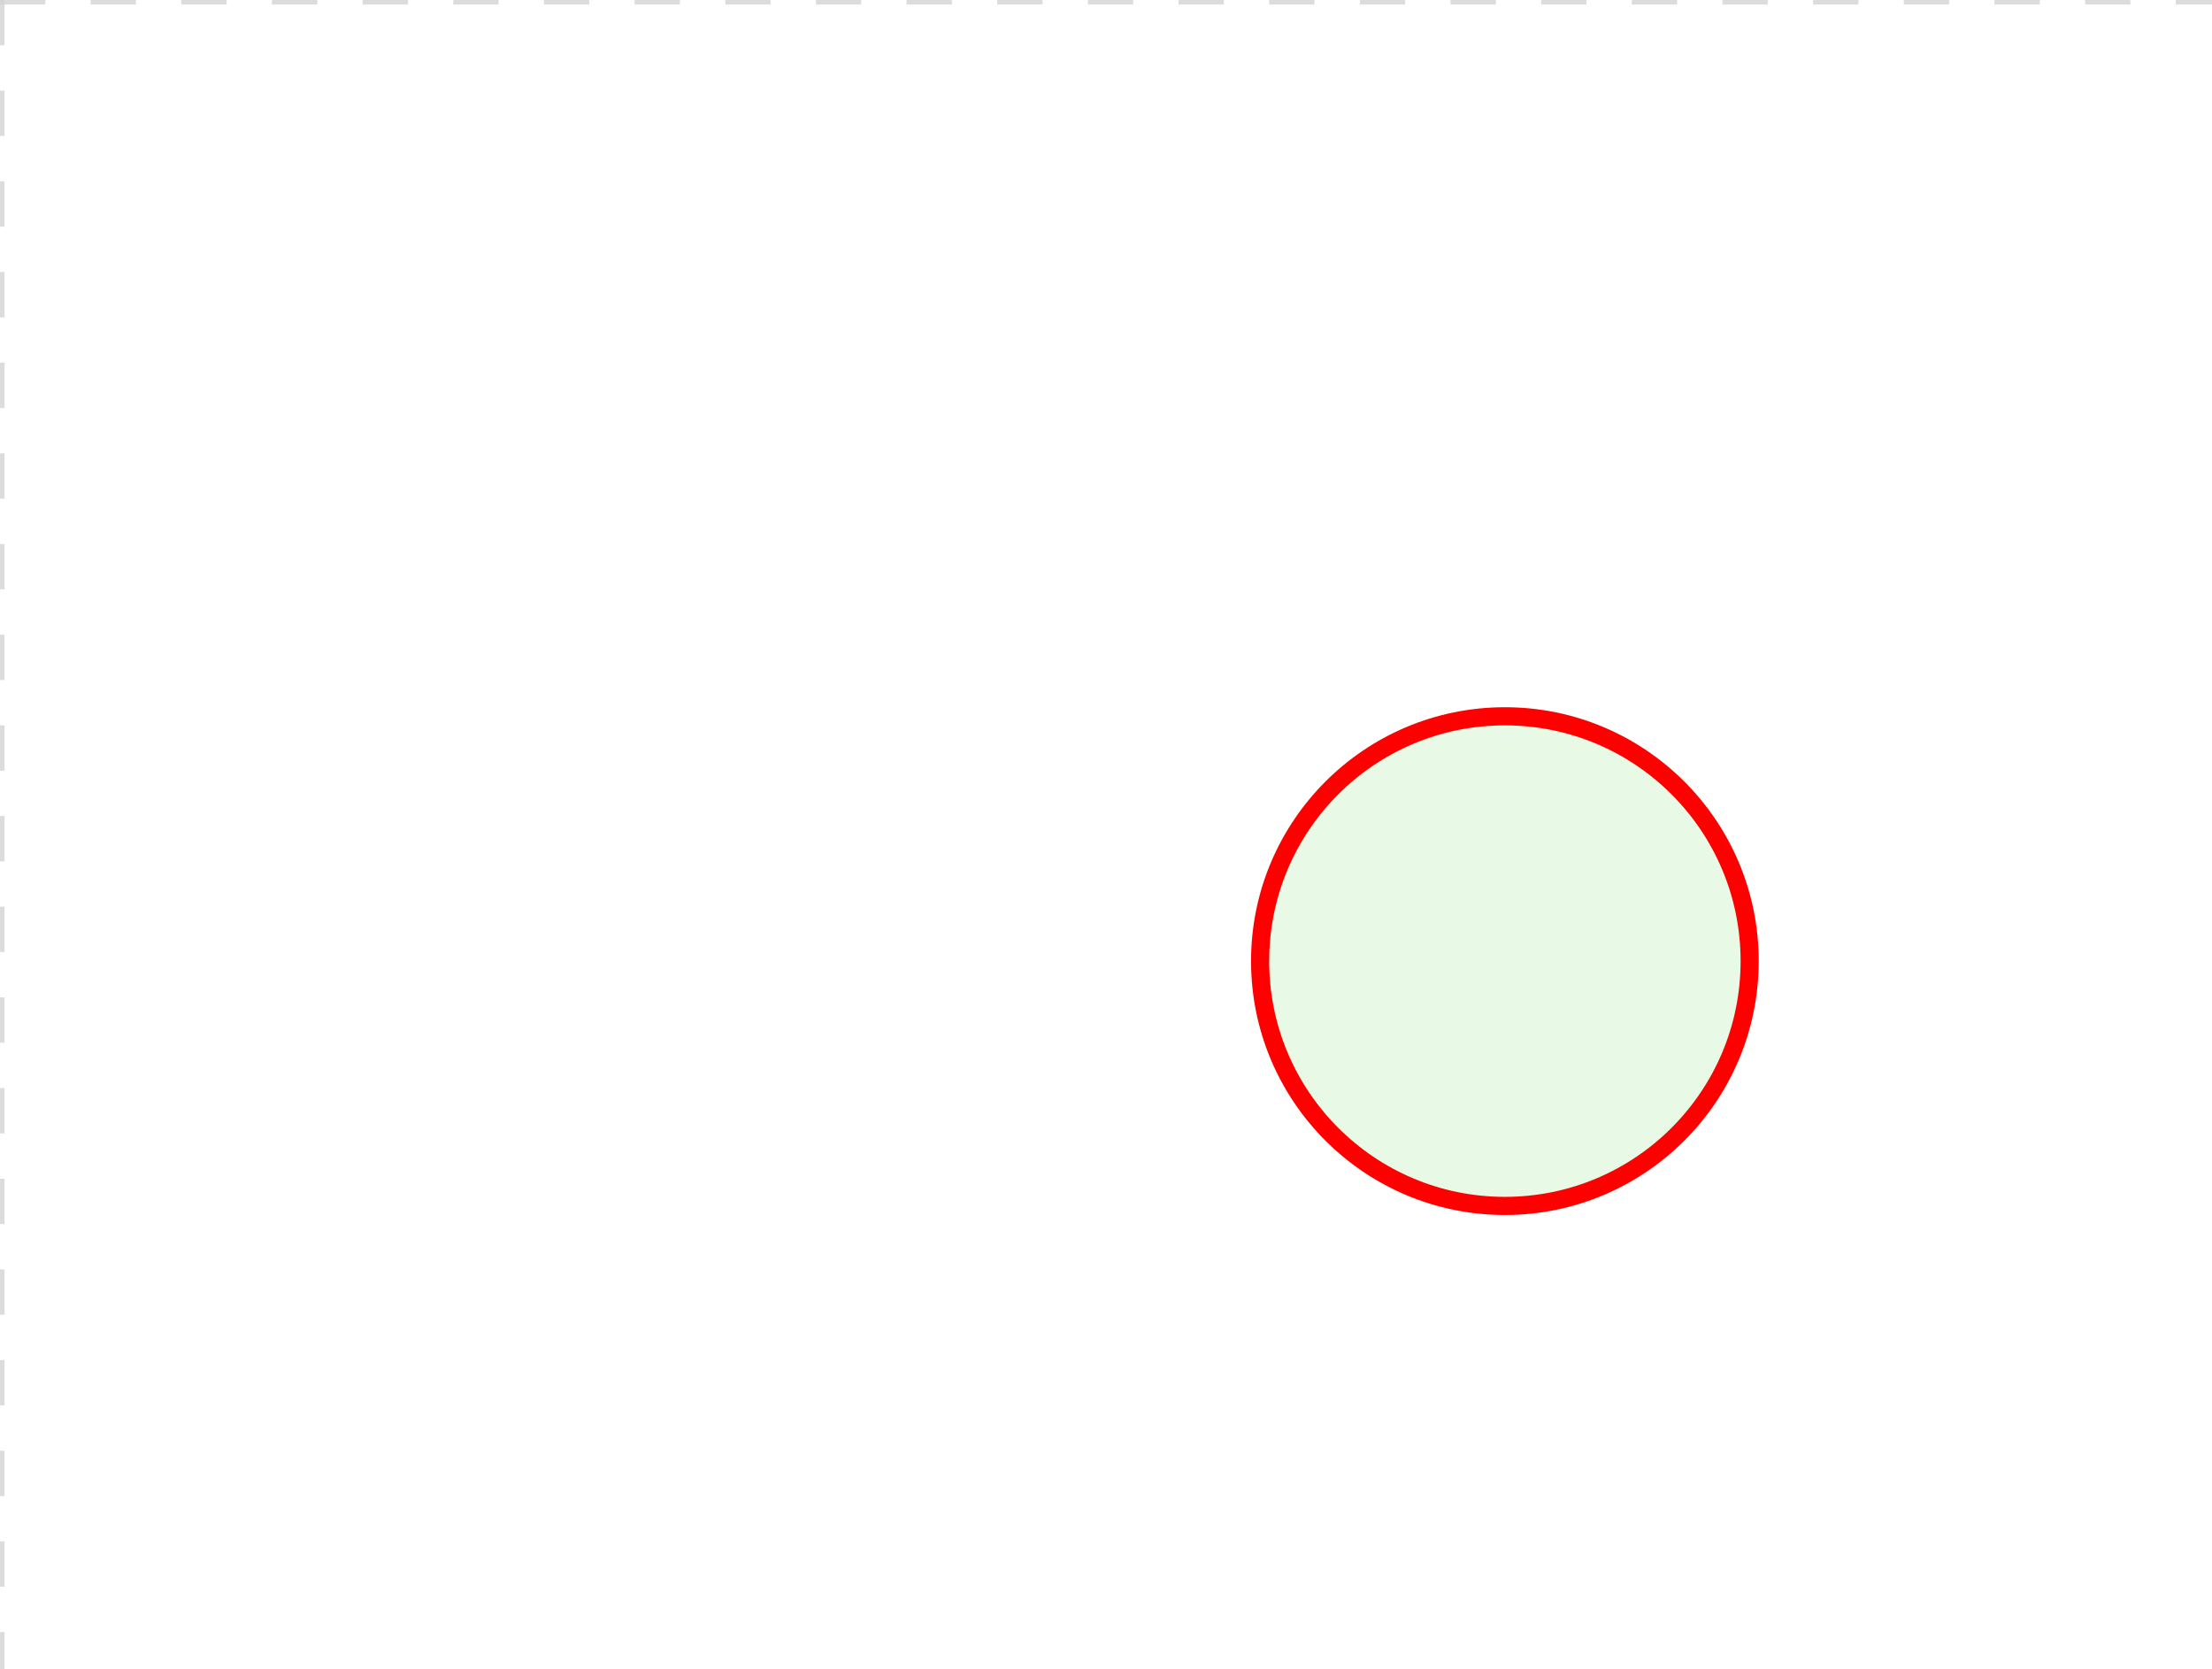
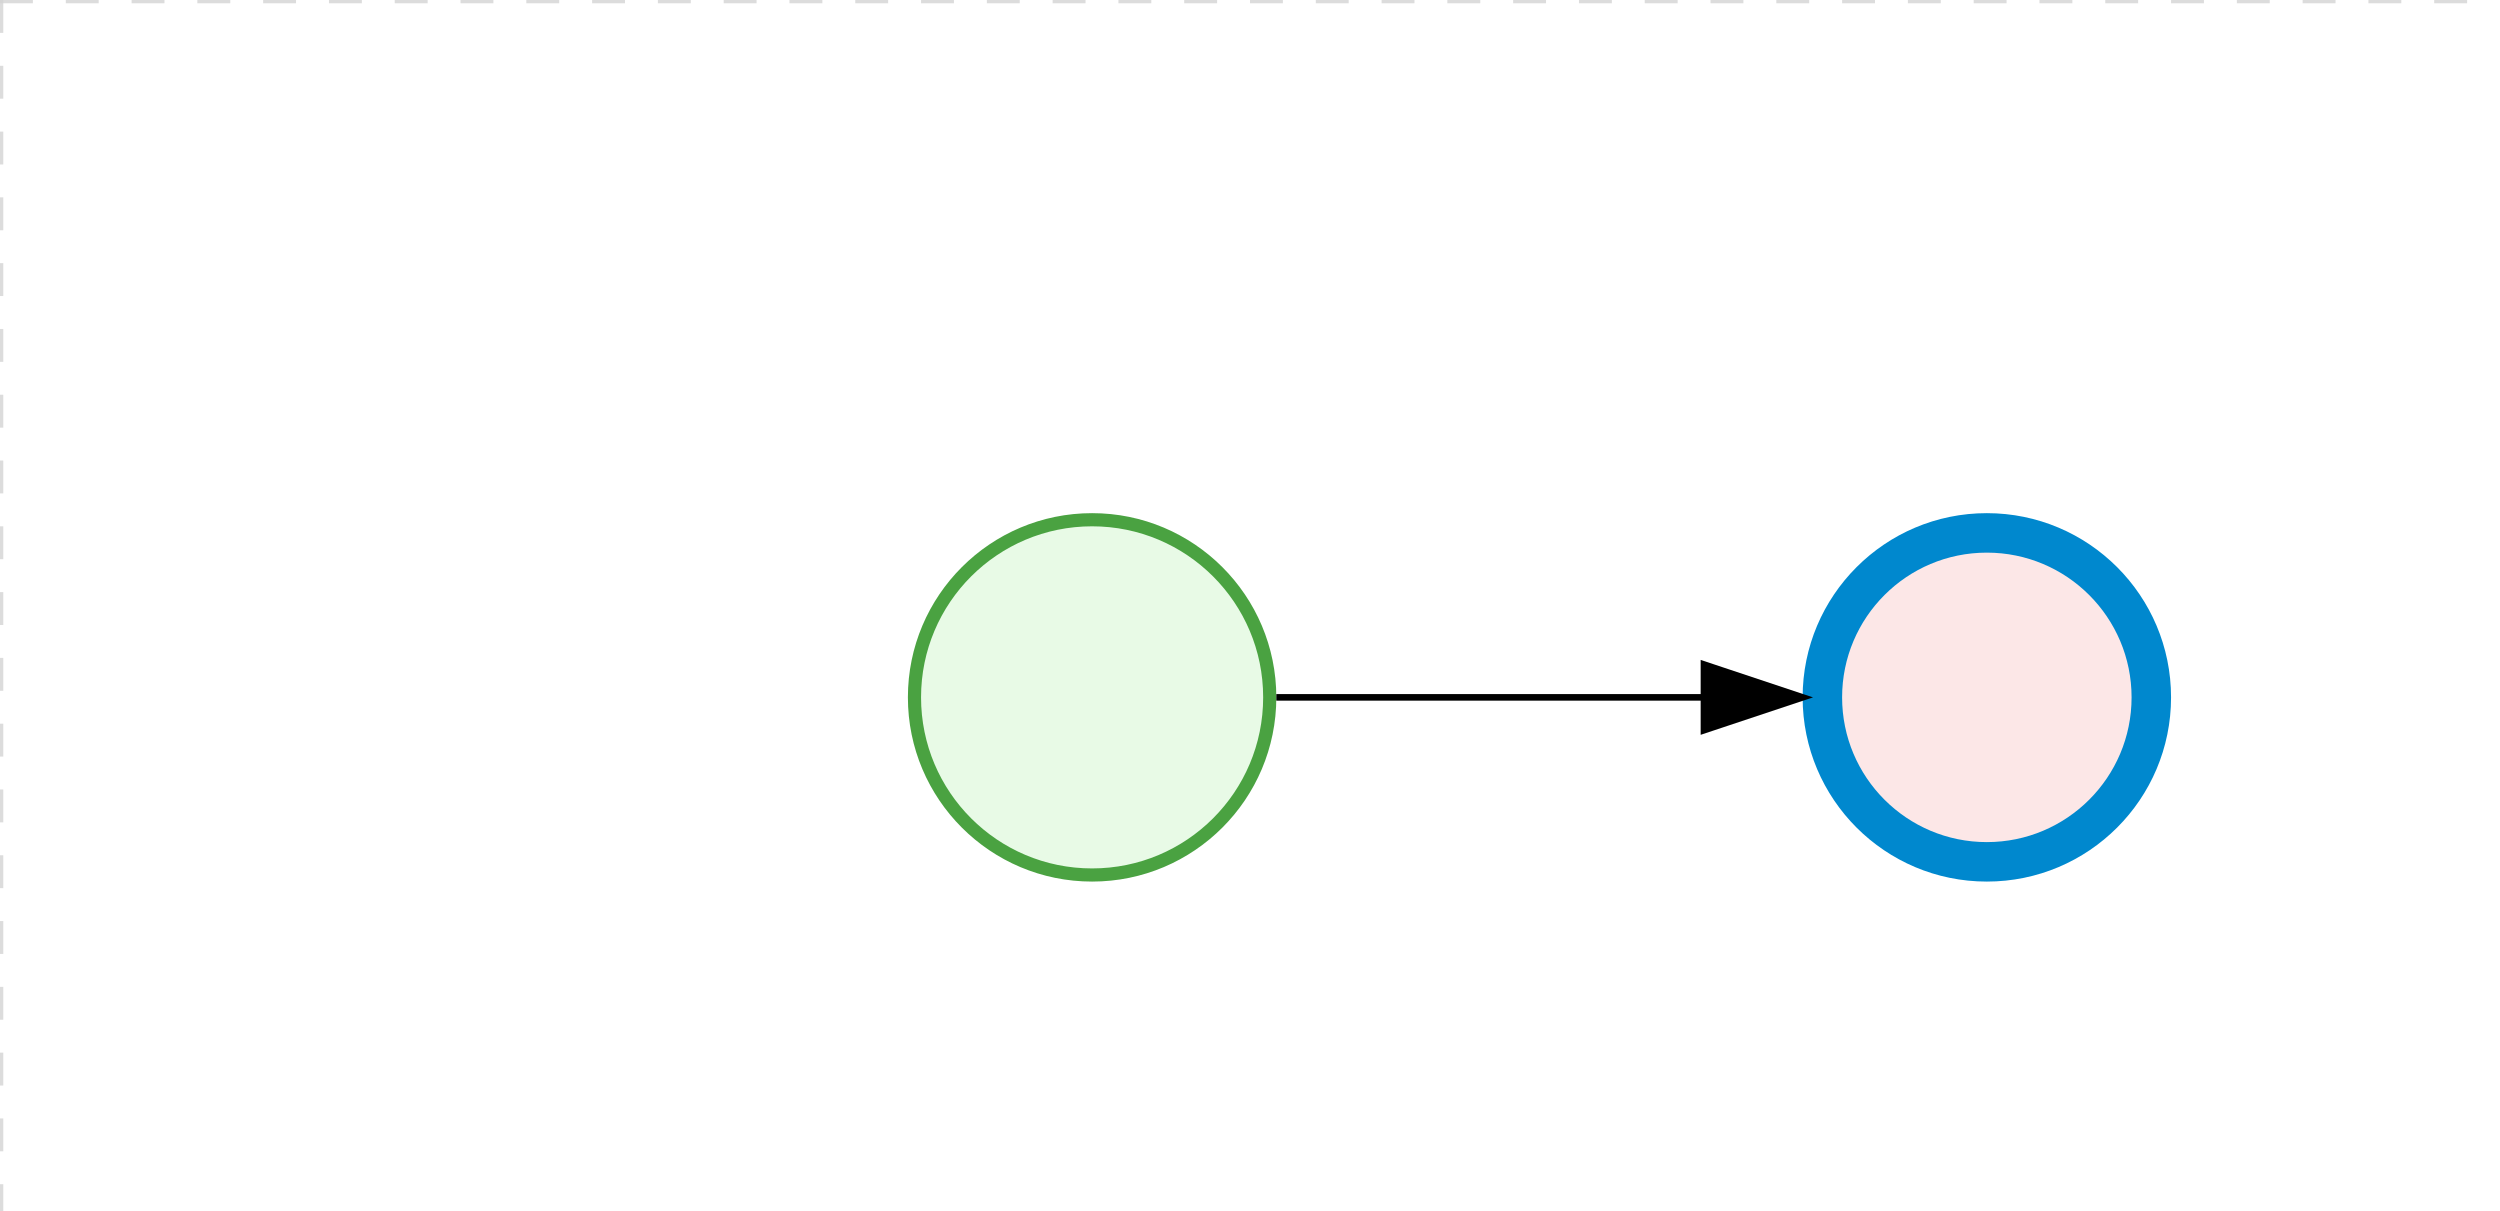
- <svg xmlns="http://www.w3.org/2000/svg" version="1.1" width="244" height="184" viewBox="0 0 244 184">
+ <svg xmlns="http://www.w3.org/2000/svg" version="1.1" width="380" height="184" viewBox="0 0 380 184">
  <defs />
  <g transform="matrix(1,0,0,1,0,0)">
    <g>
      <g>
        <g>
          <path fill="none" stroke="#d3d3d3" paint-order="fill stroke markers" d=" M 0 0 L 1200 0" stroke-miterlimit="10" stroke-opacity="0.8" stroke-dasharray="5" />
        </g>
        <g>
          <path fill="none" stroke="#d3d3d3" paint-order="fill stroke markers" d=" M 0 0 L 0 800" stroke-miterlimit="10" stroke-opacity="0.8" stroke-dasharray="5" />
        </g>
      </g>
      <g id="_358A3733-F581-4C2B-9A42-159335430006" bpmn2nodeid="_358A3733-F581-4C2B-9A42-159335430006" transform="matrix(1,0,0,1,138,78)">
        <g>
          <path fill="none" stroke="none" />
        </g>
        <g transform="matrix(0.125,0,0,0.125,0,0)">
          <g transform="matrix(1,0,0,1,0,0)">
            <path fill="#e8fae6" stroke="none" id="_358A3733-F581-4C2B-9A42-159335430006?shapeType=BACKGROUND" paint-order="stroke fill markers" d=" M 0 0 M 444 224 C 444 263.9 434.2 300.8 414.4 334.5 C 394.7 368.2 368 394.9 334.4 414.5 C 300.8 434.1 263.9 444 224 444 C 184.1 444 147.2 434.2 113.5 414.4 C 79.8 394.7 53.1 368 33.5 334.4 C 13.9 300.8 4 263.9 4 224 C 4 184.1 13.8 147.2 33.6 113.5 C 53.4 79.8 80.1 53.1 113.6 33.5 C 147.1 13.9 184.1 4 224 4 C 263.9 4 300.8 13.8 334.5 33.6 C 368.2 53.4 394.9 80.1 414.5 113.6 C 434.1 147.1 444 184.1 444 224 Z" />
          </g>
          <g>
            <g transform="matrix(1,0,0,1,0,0)">
              <g transform="matrix(1,0,0,1,0,0)">
-                 <path fill="rgb(255,0,0)" stroke="none" id="_358A3733-F581-4C2B-9A42-159335430006?shapeType=BORDER&amp;renderType=FILL" paint-order="stroke fill markers" d=" M 0 0 M 224 0 C 100.3 0 0 100.3 0 224 C 0 347.7 100.3 448 224 448 C 347.7 448 448 347.7 448 224 C 448 100.3 347.7 0 224 0 Z M 0 0 M 224 432 C 109.1 432 16 338.9 16 224 C 16 109.1 109.1 16 224 16 C 338.9 16 432 109.1 432 224 C 432 338.9 338.9 432 224 432 Z" />
+                 <path fill="rgb(74,162,65)" stroke="none" id="_358A3733-F581-4C2B-9A42-159335430006?shapeType=BORDER&amp;renderType=FILL" paint-order="stroke fill markers" d=" M 0 0 M 224 0 C 100.3 0 0 100.3 0 224 C 0 347.7 100.3 448 224 448 C 347.7 448 448 347.7 448 224 C 448 100.3 347.7 0 224 0 Z M 0 0 M 224 432 C 109.1 432 16 338.9 16 224 C 16 109.1 109.1 16 224 16 C 338.9 16 432 109.1 432 224 C 432 338.9 338.9 432 224 432 Z" />
              </g>
            </g>
          </g>
        </g>
        <g transform="matrix(1,0,0,1,28,61)" />
      </g>
      <g transform="matrix(1,0,0,1,138,78)" />
+       <g id="_BCA180D7-525B-4CE0-89DA-115125795CBE" bpmn2nodeid="_BCA180D7-525B-4CE0-89DA-115125795CBE" transform="matrix(1,0,0,1,274,78)">
+         <g>
+           <path fill="none" stroke="none" />
+         </g>
+         <g transform="matrix(0.125,0,0,0.125,0,0)">
+           <g transform="matrix(1,0,0,1,0,0)">
+             <path fill="#fce7e7" stroke="none" id="_BCA180D7-525B-4CE0-89DA-115125795CBE?shapeType=BACKGROUND" paint-order="stroke fill markers" d=" M 0 0 M 444 224 C 444 263.9 434.2 300.8 414.4 334.5 C 394.7 368.2 368 394.9 334.4 414.5 C 300.8 434.1 263.9 444 224 444 C 184.1 444 147.2 434.2 113.5 414.4 C 79.8 394.7 53.1 368 33.5 334.4 C 13.9 300.8 4 263.9 4 224 C 4 184.1 13.8 147.2 33.6 113.5 C 53.4 79.8 80.1 53.1 113.6 33.5 C 147.1 13.9 184.1 4 224 4 C 263.9 4 300.8 13.8 334.5 33.6 C 368.2 53.4 394.9 80.1 414.5 113.6 C 434.1 147.1 444 184.1 444 224 Z" />
+           </g>
+           <g>
+             <g transform="matrix(1,0,0,1,0,0)">
+               <g transform="matrix(1,0,0,1,0,0)">
+                 <path fill="rgb(0,136,206)" stroke="none" id="_BCA180D7-525B-4CE0-89DA-115125795CBE?shapeType=BORDER&amp;renderType=FILL" paint-order="stroke fill markers" d=" M 0 0 M 224 0 C 100.3 0 0 100.3 0 224 C 0 347.7 100.3 448 224 448 C 347.7 448 448 347.7 448 224 C 448 100.3 347.7 0 224 0 Z M 0 0 M 224 400 C 126.8 400 48 321.2 48 224 C 48 126.8 126.8 48 224 48 C 321.2 48 400 126.8 400 224 C 400 321.2 321.2 400 224 400 Z" />
+               </g>
+             </g>
+           </g>
+         </g>
+         <g transform="matrix(1,0,0,1,28,61)" />
+       </g>
+       <g id="_B30F719B-9C4F-4CFD-9C58-0720AE3A6995" bpmn2nodeid="_B30F719B-9C4F-4CFD-9C58-0720AE3A6995">
+         <g>
+           <path fill="none" stroke="#000000" paint-order="fill stroke markers" d=" M 194 106 L 259 106" stroke-miterlimit="10" stroke-dasharray="" />
+         </g>
+         <g transform="matrix(1,0,0,1,194,106)" />
+         <g transform="matrix(6.123233995736766e-17,1,-1,6.123233995736766e-17,274,101)">
+           <path fill="#000000" stroke="#000000" paint-order="fill stroke markers" d=" M 10 15 L 0 15 L 5 0 Z" stroke-miterlimit="10" stroke-dasharray="" />
+         </g>
+         <g transform="matrix(1,0,0,1,194,96)" />
+       </g>
+       <g transform="matrix(1,0,0,1,274,78)" />
    </g>
  </g>
</svg>
